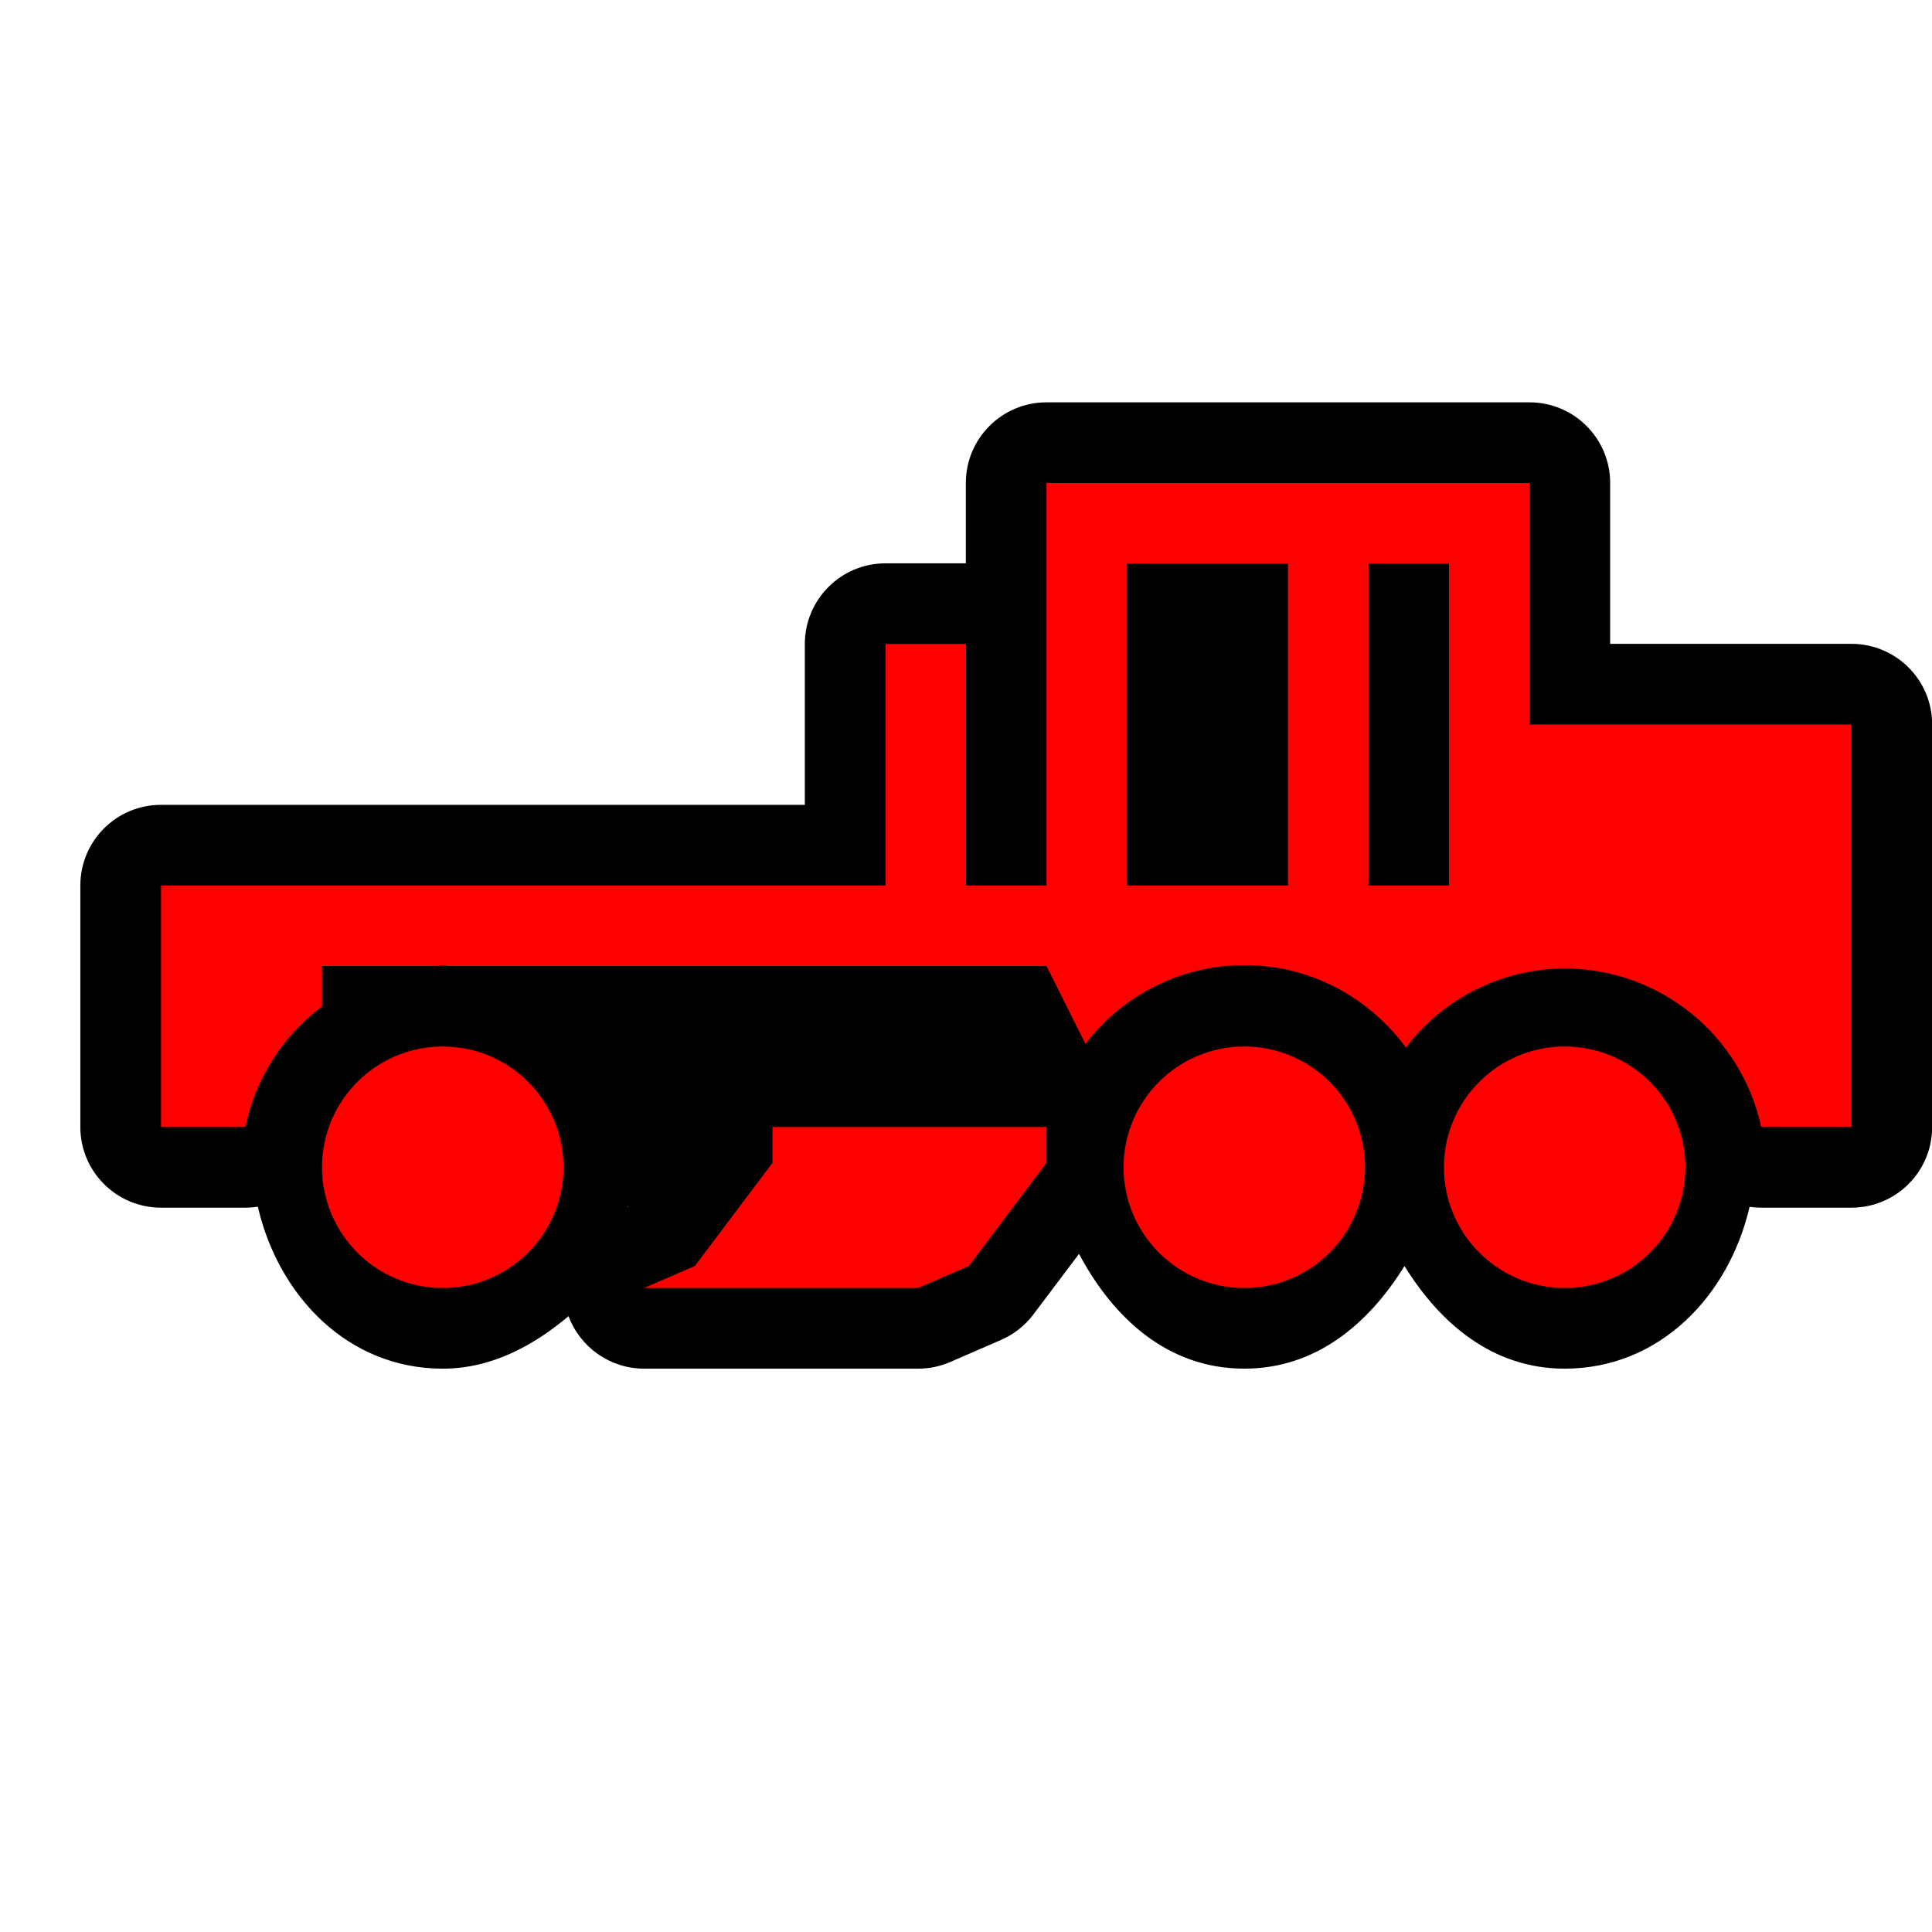
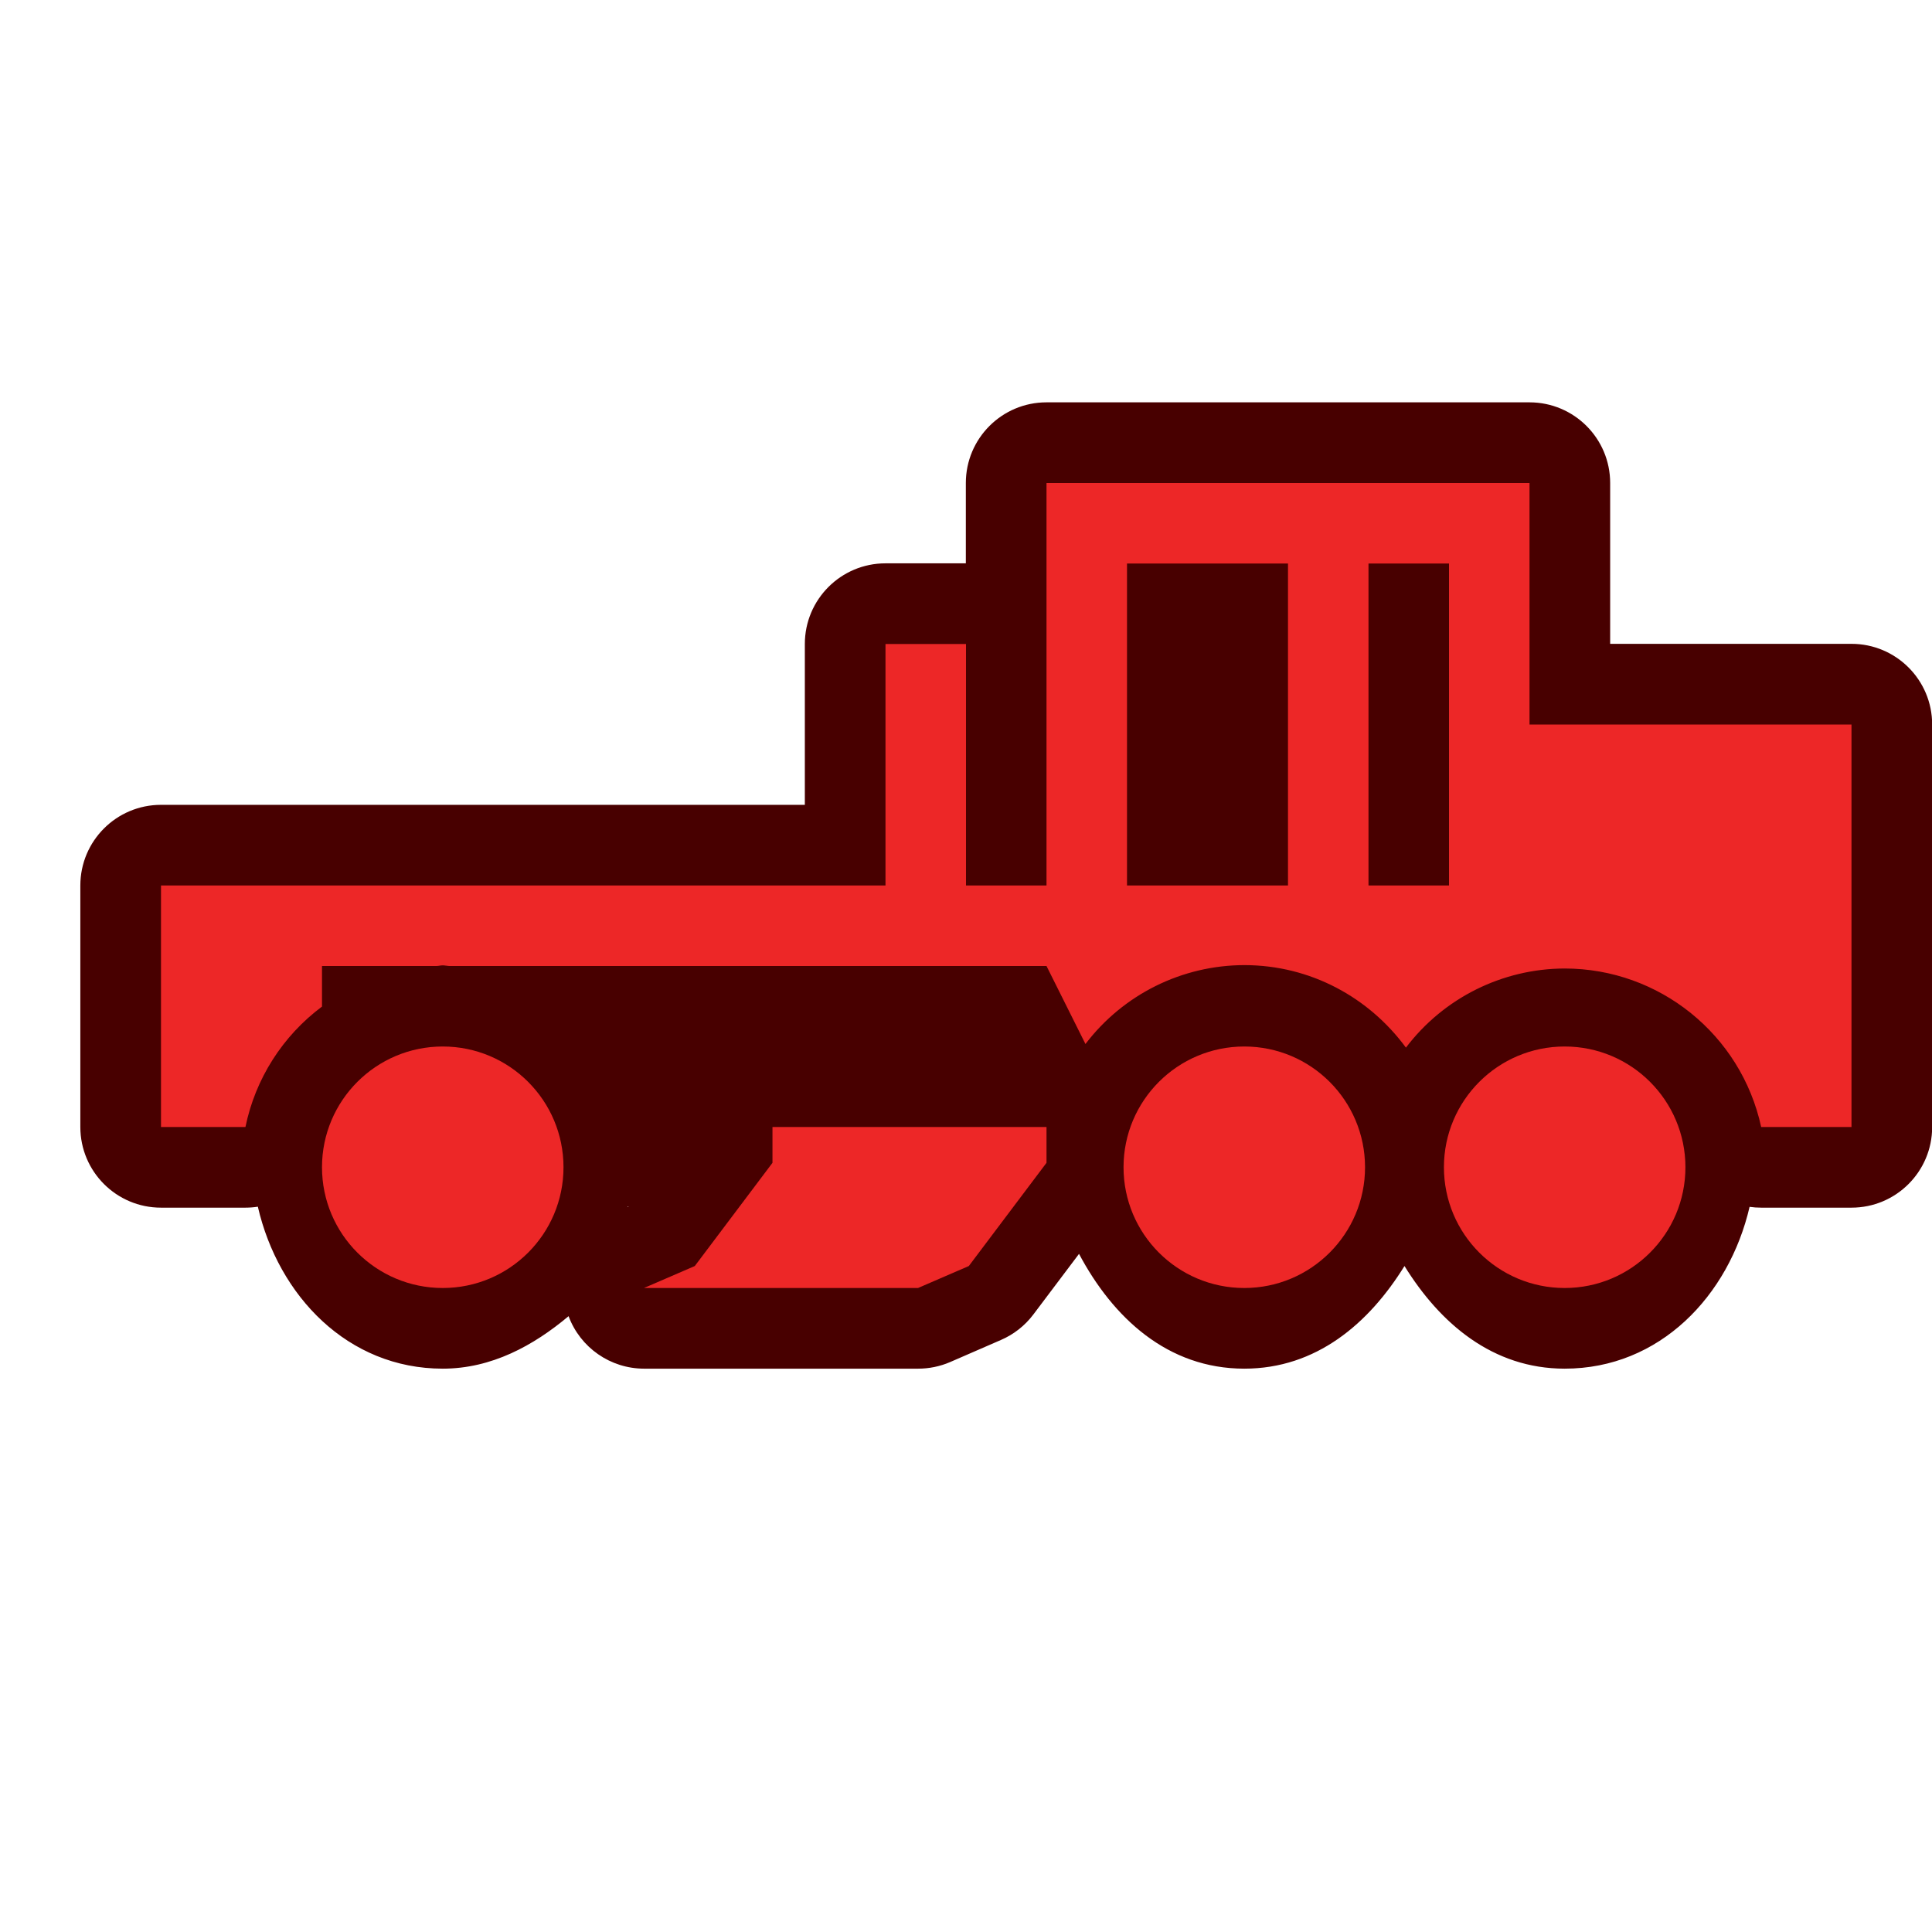
<svg xmlns="http://www.w3.org/2000/svg" xmlns:xlink="http://www.w3.org/1999/xlink" width="24" height="24" viewBox="0 0 24 24">
  <defs>
    <linearGradient id="b">
      <stop offset="0" stop-color="#bbb" />
      <stop offset="1" stop-color="#fff" />
    </linearGradient>
    <linearGradient id="a">
      <stop offset="0" stop-color="#c9c9c9" />
      <stop offset="1" stop-color="#c9c9c9" stop-opacity="0" />
    </linearGradient>
    <linearGradient y2="430.108" x2="-774.989" y1="619.613" x1="-776.403" gradientTransform="matrix(.4413 0 0 .46075 417.875 619.104)" gradientUnits="userSpaceOnUse" id="d" xlink:href="#a" />
    <linearGradient y2="295.758" x2="-490.025" y1="350.912" x1="-1027.219" gradientTransform="matrix(.4413 0 0 .46075 417.875 619.104)" gradientUnits="userSpaceOnUse" id="c" xlink:href="#b" />
    <linearGradient y2="295.758" x2="-490.025" y1="350.912" x1="-1027.219" gradientTransform="matrix(.4413 0 0 .46075 397.812 605.604)" gradientUnits="userSpaceOnUse" id="g" xlink:href="#b" />
    <linearGradient y2="430.108" x2="-774.989" y1="619.613" x1="-776.403" gradientTransform="matrix(.4413 0 0 .46075 397.812 605.604)" gradientUnits="userSpaceOnUse" id="h" xlink:href="#a" />
    <linearGradient xlink:href="#b" id="e" gradientUnits="userSpaceOnUse" gradientTransform="matrix(.4413 0 0 .46075 397.812 605.604)" x1="-1027.219" y1="350.912" x2="-490.025" y2="295.758" />
    <linearGradient xlink:href="#a" id="f" gradientUnits="userSpaceOnUse" gradientTransform="matrix(.4413 0 0 .46075 397.812 605.604)" x1="-776.403" y1="619.613" x2="-774.989" y2="430.108" />
  </defs>
-   <path d="M13 4.998A1.002 1.002 0 0 0 11.998 6v.998H11A1.002 1.002 0 0 0 9.998 8v1.998H2A1.002 1.002 0 0 0 .998 11v3A1.002 1.002 0 0 0 2 15.002h1.049a1.002 1.002 0 0 0 .154-.012c.256 1.108 1.117 2.012 2.297 2.012.606 0 1.127-.286 1.563-.652a1.002 1.002 0 0 0 .937.652h3.404a1.002 1.002 0 0 0 .399-.082l.63-.274a1.002 1.002 0 0 0 .403-.316l.568-.754c.422.794 1.1 1.426 2.053 1.426.894 0 1.547-.56 1.99-1.275.443.715 1.096 1.275 1.99 1.275 1.18 0 2.04-.903 2.297-2.01a1.002 1.002 0 0 0 .145.01H23A1.002 1.002 0 0 0 24.002 14V9A1.002 1.002 0 0 0 23 7.998h-2.998V6A1.002 1.002 0 0 0 19 4.998h-6zm-5.201 9.99a1.002 1.002 0 0 0 .01.002l-.014.006c0-.003.003-.005.004-.008z" fill="#000" />
-   <path d="M13 6v5h-1V8h-1v3H2v3h1.049A2.49 2.49 0 0 1 4 12.504V12h1.422c.026 0 .051-.008.078-.008.027 0 .052.007.078.008H13l.484.969a2.485 2.485 0 0 1 1.973-.98c.827 0 1.553.406 2.008 1.025a2.484 2.484 0 0 1 1.973-.983A2.5 2.5 0 0 1 21.878 14H23V9h-4V6h-6zm1 1h2v4h-2V7zm3 0h1v4h-1V7zM5.5 13a1.5 1.5 0 1 0 0 3 1.5 1.5 0 0 0 0-3zm9.957 0a1.5 1.5 0 1 0 0 3 1.5 1.5 0 0 0 0-3zm3.98 0a1.5 1.5 0 1 0 0 3 1.5 1.5 0 0 0 0-3zm-9.841 1v.445l-.965 1.282L8 16h3.404l.631-.273.965-1.282V14H9.596z" fill="#f00" />
-   <path d="M-19.875 5a1 1 0 0 0-.707.293l-1 1a1 1 0 0 0-.264.465l-.81 3.242h-2.219a1 1 0 0 0-.895.553l-1 2-.105.027-.5.238-.064-.17a1 1 0 0 0-.62-.597l-1.5-.5a1 1 0 0 0-1.316.949v.71l-1.514 2.411-.947.492c-.981.512-.528 2.003.572 1.881l4.5-.5a1 1 0 0 0 .784-.547l.492-.988 1.123-.535.283.283a1 1 0 0 0 .707.293h.008a1 1 0 0 0 .347-.063c.375.912 1.107 1.649 2.145 1.649 1.039 0 1.77-.738 2.145-1.65a1 1 0 0 0 .347.064h3.008a1 1 0 0 0 .334-.059c.369.925 1.107 1.672 2.154 1.672 1.048 0 1.786-.747 2.155-1.672a1 1 0 0 0 .334.059h.023a1 1 0 0 0 .707-.293l1-1A1 1 0 0 0-9.875 14v-1a1 1 0 0 0-.105-.447l-1-2a1 1 0 0 0-.895-.553h-1.219l-.81-3.242a1 1 0 0 0-.264-.465l-1-1A1 1 0 0 0-15.875 5h-1z" fill="#000" />
-   <g>
-     <path d="M4.858 54.102c-2.082 0-3.77 1.54-3.77 3.442 0 1.902 1.688 3.445 3.77 3.445s3.769-1.543 3.769-3.445-1.687-3.442-3.77-3.442zm11.005-.189c-2.082 0-3.77 1.541-3.77 3.443 0 1.901 1.688 3.445 3.77 3.445s3.77-1.544 3.77-3.445c0-1.902-1.688-3.443-3.77-3.443zm-24.49-12.48l-2.325.113c-.592.357-.15 1.091-.068 2.037.162 1.866.034 1.94-.36 2.318-.267.212-.59.38-.951.518a45.312 45.312 0 0 0-.71 0c-1.692.488-5.692-.14-5.886.903l-.204 1.536-.53 1.525c-.731.677-.742.68-2.105 1.251-1.232.31-.79.102-1.766.357-.267 0-3.065-1.258-4.023-.535-.914.69.309 1.703.971 2.2 2.477 1.598 2.715 2.477.556 4.143-.528.422-2.165 1.909-1.731 2.637.89.72 3.209-.355 4.006-.66.603-.15 2.682-1.153 3.002-1.064-.098-.356-.911-1.531-.312-2.87.992-2.216 2.019-3.298 4.741-3.298 2.009 0 2.796.77 3.94 1.88 2.394.246 4.701-.076 5.46.222.084.27.683 2.159.26 2.51l-1.551-1.083-2.597-.8c-.18.82.792 1.423 1.187 2.135.17.709.104 1.034-.376 1.743-.508.309-2.017 1.757-1.373 1.815 4.806-.179 5.724-.57 6.602-1.11.79-.396.553-1.451.71-2.173.043-.309.255-1.971.047-2.957-.79-2.91 0-2.264.276-2.555l.98-6.692c-1.614-.088-4.208.155-5.412-.01-.13-.963-.188-3.105-.459-4.036zm-7.578 12.133c-2.082 0-3.769 1.54-3.769 3.443 0 1.901 1.687 3.444 3.77 3.444 2.081 0 3.769-1.543 3.769-3.444 0-1.902-1.688-3.443-3.77-3.443zm14.793-18.555v.006c-1.502.053-1.569.248-1.634.74-.059 3.318.183 6.484.29 9.722-.27.143-.584.247-.93.32.1 2.123-.077 4.25-.05 6.372 1.773 2.226.435 3.763 2.324 4.262.401-.007.854-.039 1.226-.065.41-2.12 2.514-3.733 5.05-3.733 2.83 0 5.125 2.009 5.125 4.488 0 .285-.031 1.301-.09 1.572.215.137.36.445.756.127.233 0 .366.035.438.068-.111-.12-.322-.497-.367-1.498 0-2.849 2.489-5.16 5.56-5.16.913 0 1.776.207 2.536.569l.134-2.12c.164-2.625.16-2.69-.246-4.041-.378-1.26-.462-1.395-1.015-1.673-.456-.228-.984-.3-2.147-.302-2.165-.003-2.397-.21-3.04-2.64-.096-.363-.115-1.227-.113-1.833.003-.46.01-.91-.115-.926-.318-.013-.977.06-1.104.014-.146-.051-.415.484-.13 2.256.101.636.132 1.44.068 1.791l-.119.637-1.003-.092c-1.501-.142-1.601-.206-1.54-.998.047-.6.34-.643-.237-1.015-.236-.152-1.195-.176-1.409-.121-.332.084.011.299.042.825.032.566.003.62-.424.67-1.252.145-1.838-.657-1.658-2.28.146-3.273.258-4.317-.461-5.802-2.255-.047-4.083-.099-5.602-.137v-.003c-.015 0-.028.003-.044.003l-.071-.003zm13.38 24.024c.076.082.101.047 0 0z" />
-   </g>
+   <path d="M13 4.998A1.002 1.002 0 0 0 11.998 6v.998H11A1.002 1.002 0 0 0 9.998 8v1.998H2A1.002 1.002 0 0 0 .998 11v3A1.002 1.002 0 0 0 2 15.002h1.049a1.002 1.002 0 0 0 .154-.012c.256 1.108 1.117 2.012 2.297 2.012.606 0 1.127-.286 1.563-.652a1.002 1.002 0 0 0 .937.652h3.404a1.002 1.002 0 0 0 .399-.082l.63-.274a1.002 1.002 0 0 0 .403-.316l.568-.754c.422.794 1.1 1.426 2.053 1.426.894 0 1.547-.56 1.99-1.275.443.715 1.096 1.275 1.99 1.275 1.18 0 2.04-.903 2.297-2.01a1.002 1.002 0 0 0 .145.01H23A1.002 1.002 0 0 0 24.002 14V9A1.002 1.002 0 0 0 23 7.998h-2.998V6A1.002 1.002 0 0 0 19 4.998h-6zm-5.201 9.99a1.002 1.002 0 0 0 .01.002l-.014.006c0-.003.003-.005.004-.008z" fill="#480000" />
+   <path d="M13 6v5h-1V8h-1v3H2v3h1.049A2.49 2.49 0 0 1 4 12.504V12h1.422c.026 0 .051-.008.078-.008.027 0 .052.007.078.008H13l.484.969a2.485 2.485 0 0 1 1.973-.98c.827 0 1.553.406 2.008 1.025a2.484 2.484 0 0 1 1.973-.983A2.5 2.5 0 0 1 21.878 14H23V9h-4V6h-6zm1 1h2v4h-2V7zm3 0h1v4h-1V7zM5.5 13a1.5 1.5 0 1 0 0 3 1.5 1.5 0 0 0 0-3zm9.957 0a1.5 1.5 0 1 0 0 3 1.5 1.5 0 0 0 0-3zm3.98 0a1.5 1.5 0 1 0 0 3 1.5 1.5 0 0 0 0-3zm-9.841 1v.445l-.965 1.282L8 16h3.404l.631-.273.965-1.282V14H9.596z" fill="#ed2727" />
</svg>
